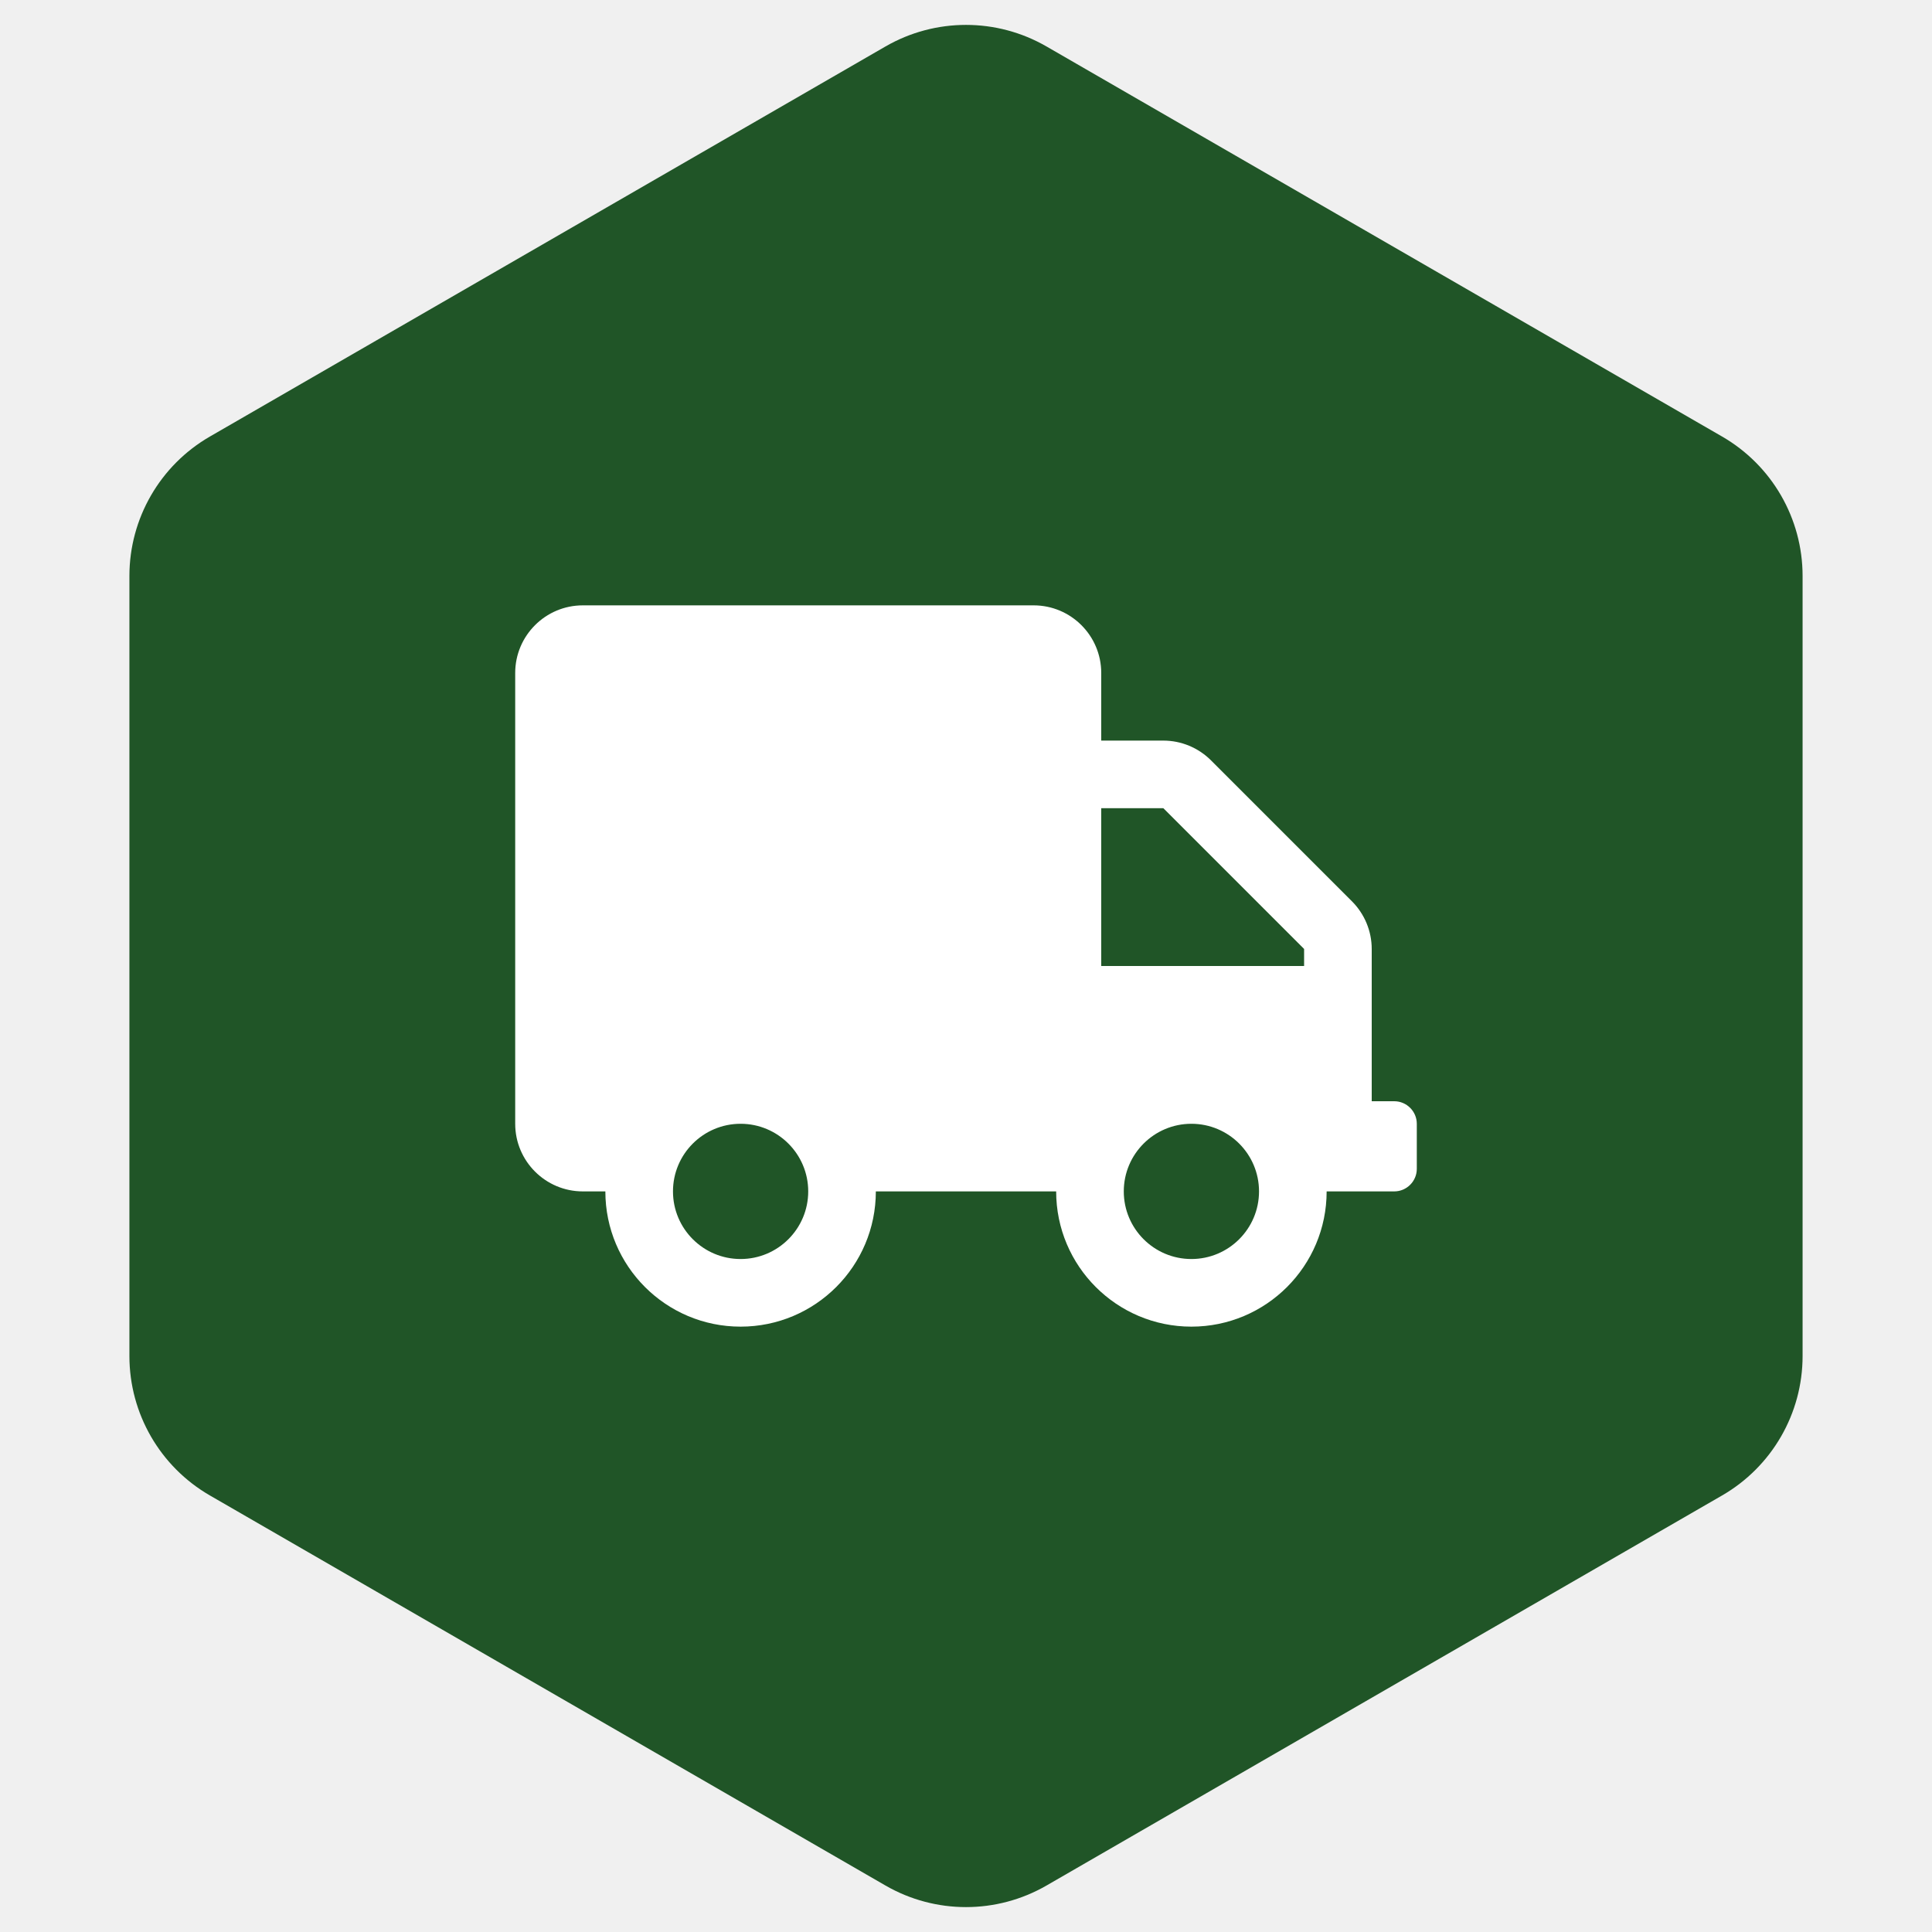
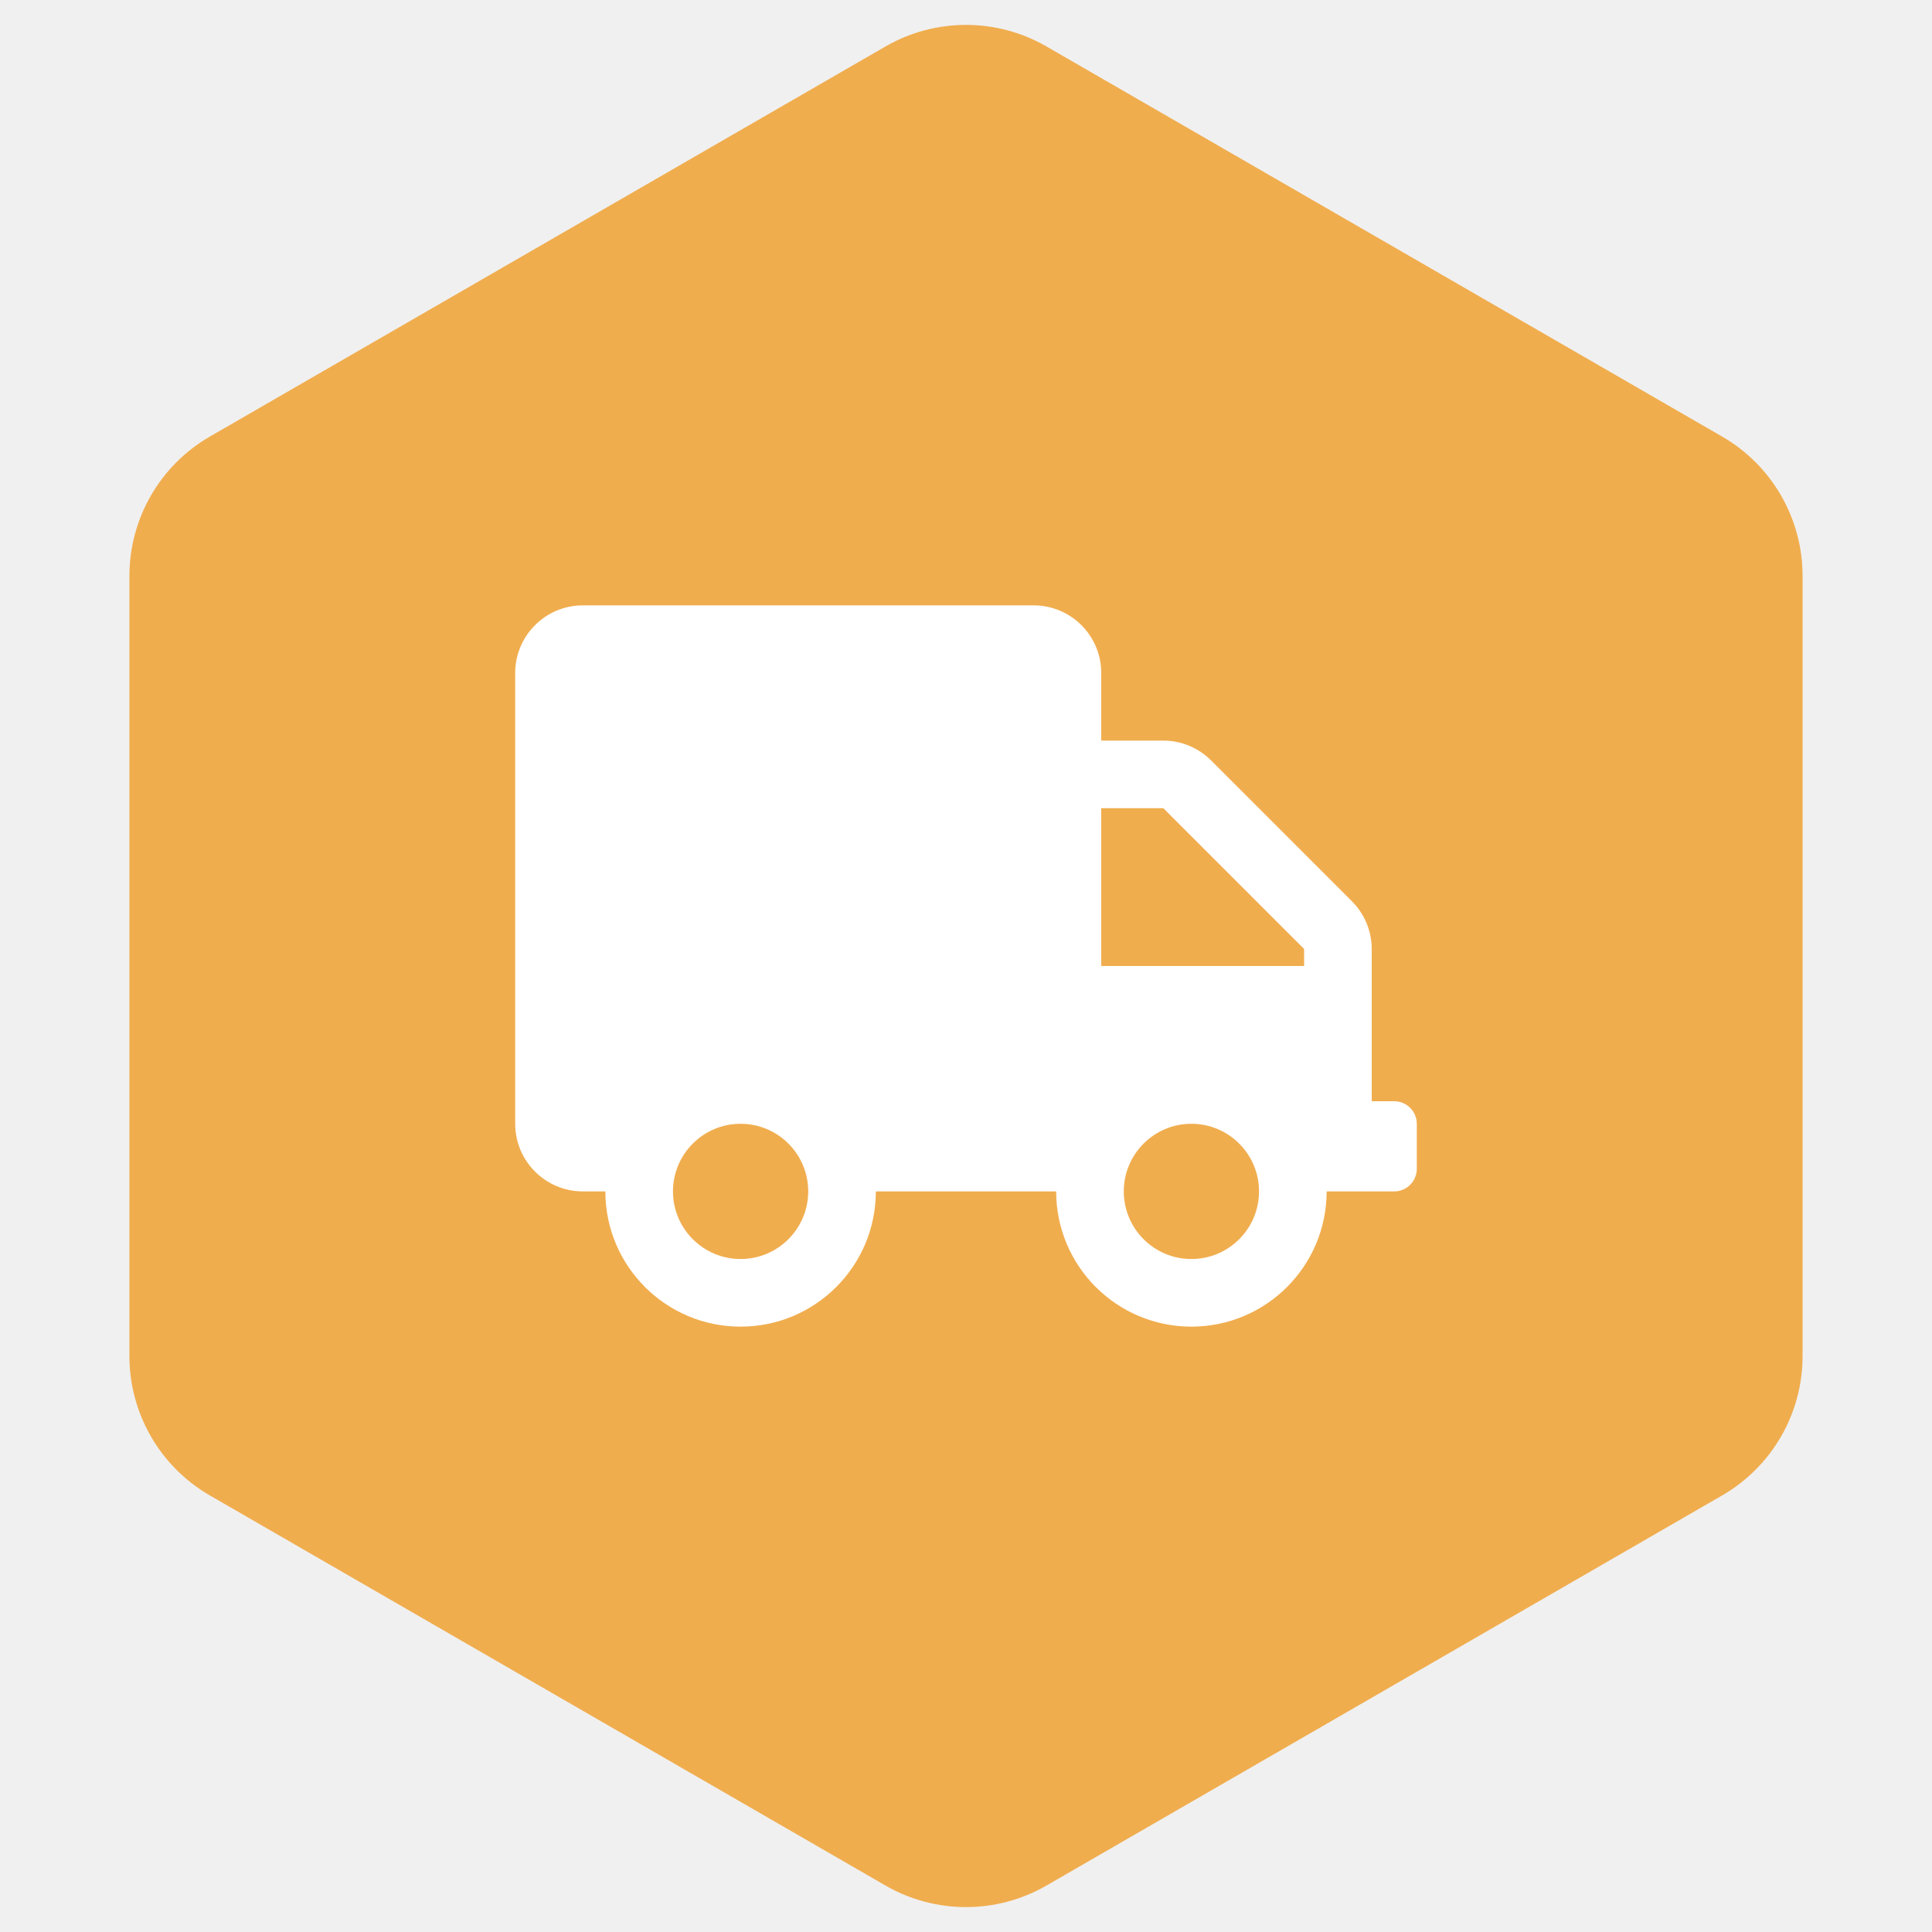
<svg xmlns="http://www.w3.org/2000/svg" width="60" height="60" viewBox="0 0 60 60" fill="none">
-   <path d="M27.5 1.443C29.047 0.55 30.953 0.55 32.5 1.443L53.481 13.557C55.028 14.45 55.981 16.1 55.981 17.887V42.113C55.981 43.9 55.028 45.55 53.481 46.443L32.5 58.557C30.953 59.45 29.047 59.45 27.5 58.557L6.519 46.443C4.972 45.55 4.019 43.9 4.019 42.113V17.887C4.019 16.1 4.972 14.45 6.519 13.557L27.5 1.443Z" fill="#205527" />
+   <path d="M27.5 1.443C29.047 0.55 30.953 0.55 32.5 1.443L53.481 13.557C55.028 14.45 55.981 16.1 55.981 17.887V42.113C55.981 43.9 55.028 45.55 53.481 46.443L32.5 58.557C30.953 59.45 29.047 59.45 27.5 58.557L6.519 46.443C4.972 45.55 4.019 43.9 4.019 42.113V17.887C4.019 16.1 4.972 14.45 6.519 13.557L27.5 1.443Z" fill="#F0AD4E" />
  <g clip-path="url(#clip0_4226_8614)">
    <path d="M43.3 34.2H42.6V29.471C42.6 28.915 42.377 28.381 41.983 27.988L37.612 23.617C37.219 23.223 36.685 23 36.129 23H34.2V20.9C34.2 19.741 33.259 18.8 32.1 18.8H18.1C16.941 18.8 16 19.741 16 20.9V34.9C16 36.059 16.941 37 18.1 37H18.8C18.8 39.319 20.681 41.2 23 41.2C25.319 41.2 27.2 39.319 27.2 37H32.8C32.8 39.319 34.681 41.2 37 41.2C39.319 41.2 41.2 39.319 41.2 37H43.3C43.685 37 44 36.685 44 36.3V34.9C44 34.515 43.685 34.2 43.3 34.2ZM23 39.1C21.841 39.1 20.9 38.159 20.9 37C20.9 35.841 21.841 34.9 23 34.9C24.159 34.9 25.1 35.841 25.1 37C25.1 38.159 24.159 39.1 23 39.1ZM37 39.1C35.841 39.1 34.9 38.159 34.9 37C34.9 35.841 35.841 34.9 37 34.9C38.159 34.9 39.1 35.841 39.1 37C39.1 38.159 38.159 39.1 37 39.1ZM40.5 30H34.2V25.1H36.129L40.5 29.471V30Z" fill="white" />
  </g>
  <defs>
    <clipPath id="clip0_4226_8614">
      <rect width="28" height="28" fill="white" transform="translate(16 16)" />
    </clipPath>
  </defs>
</svg>
